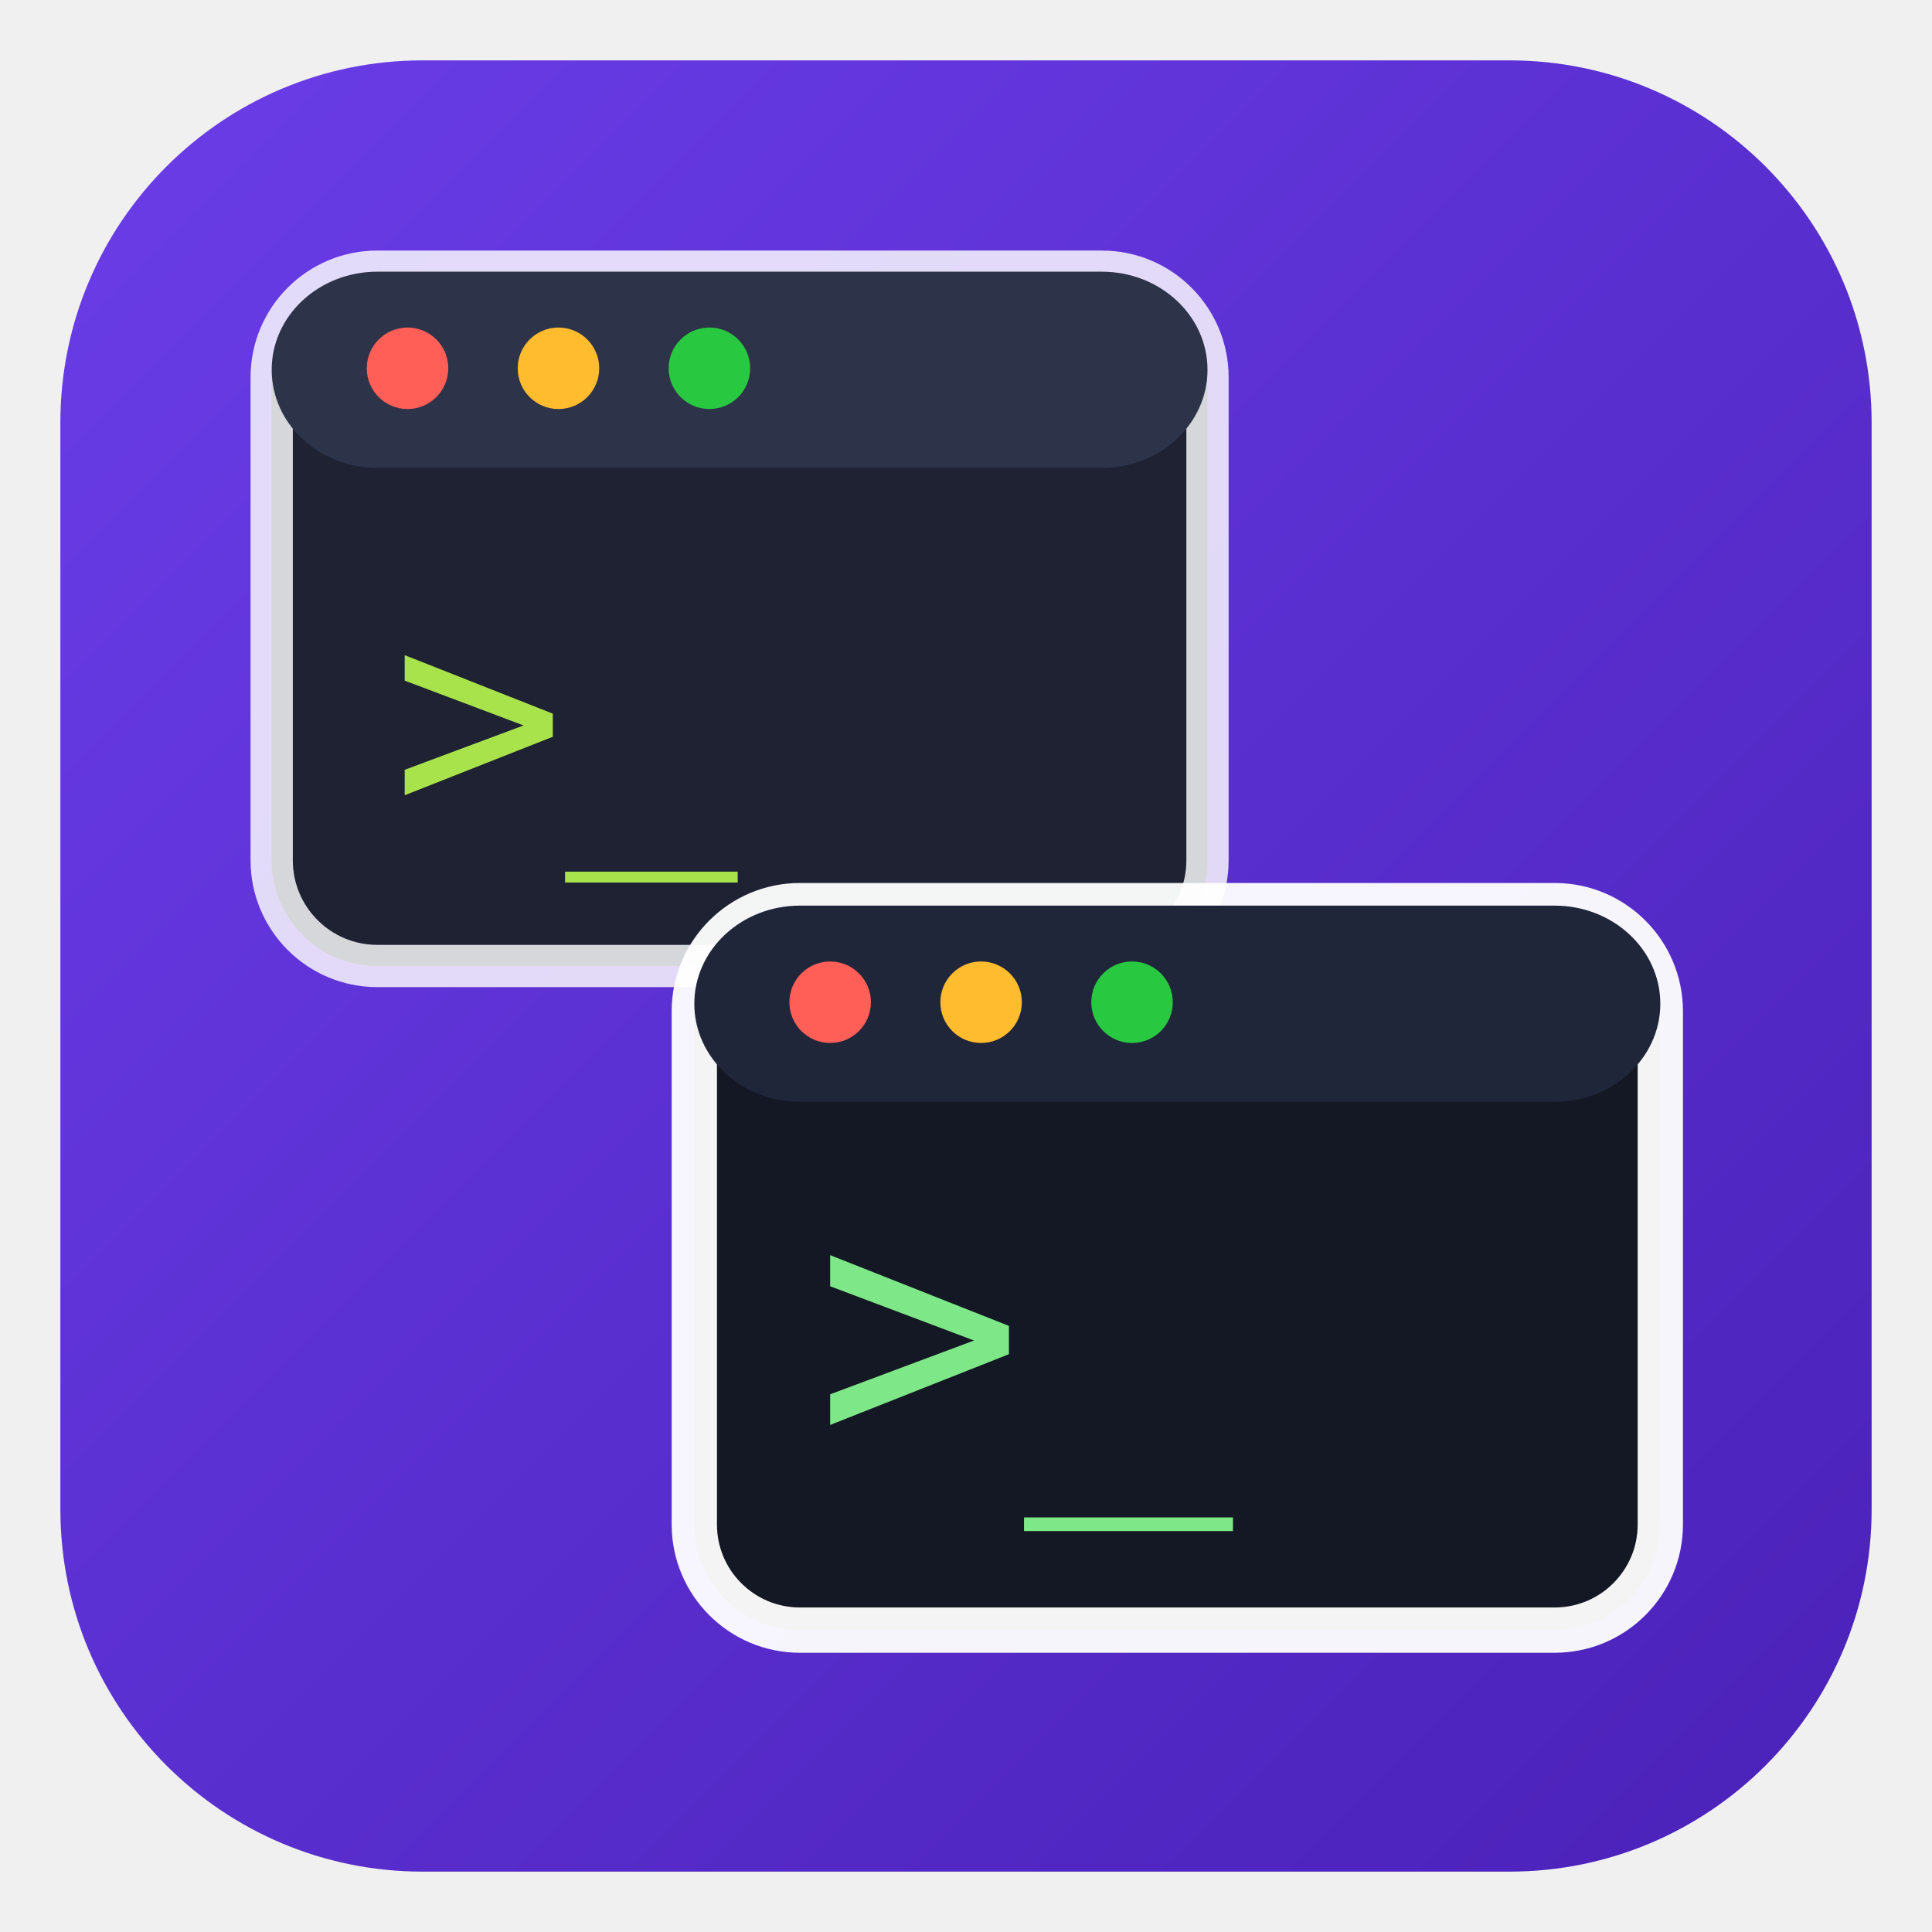
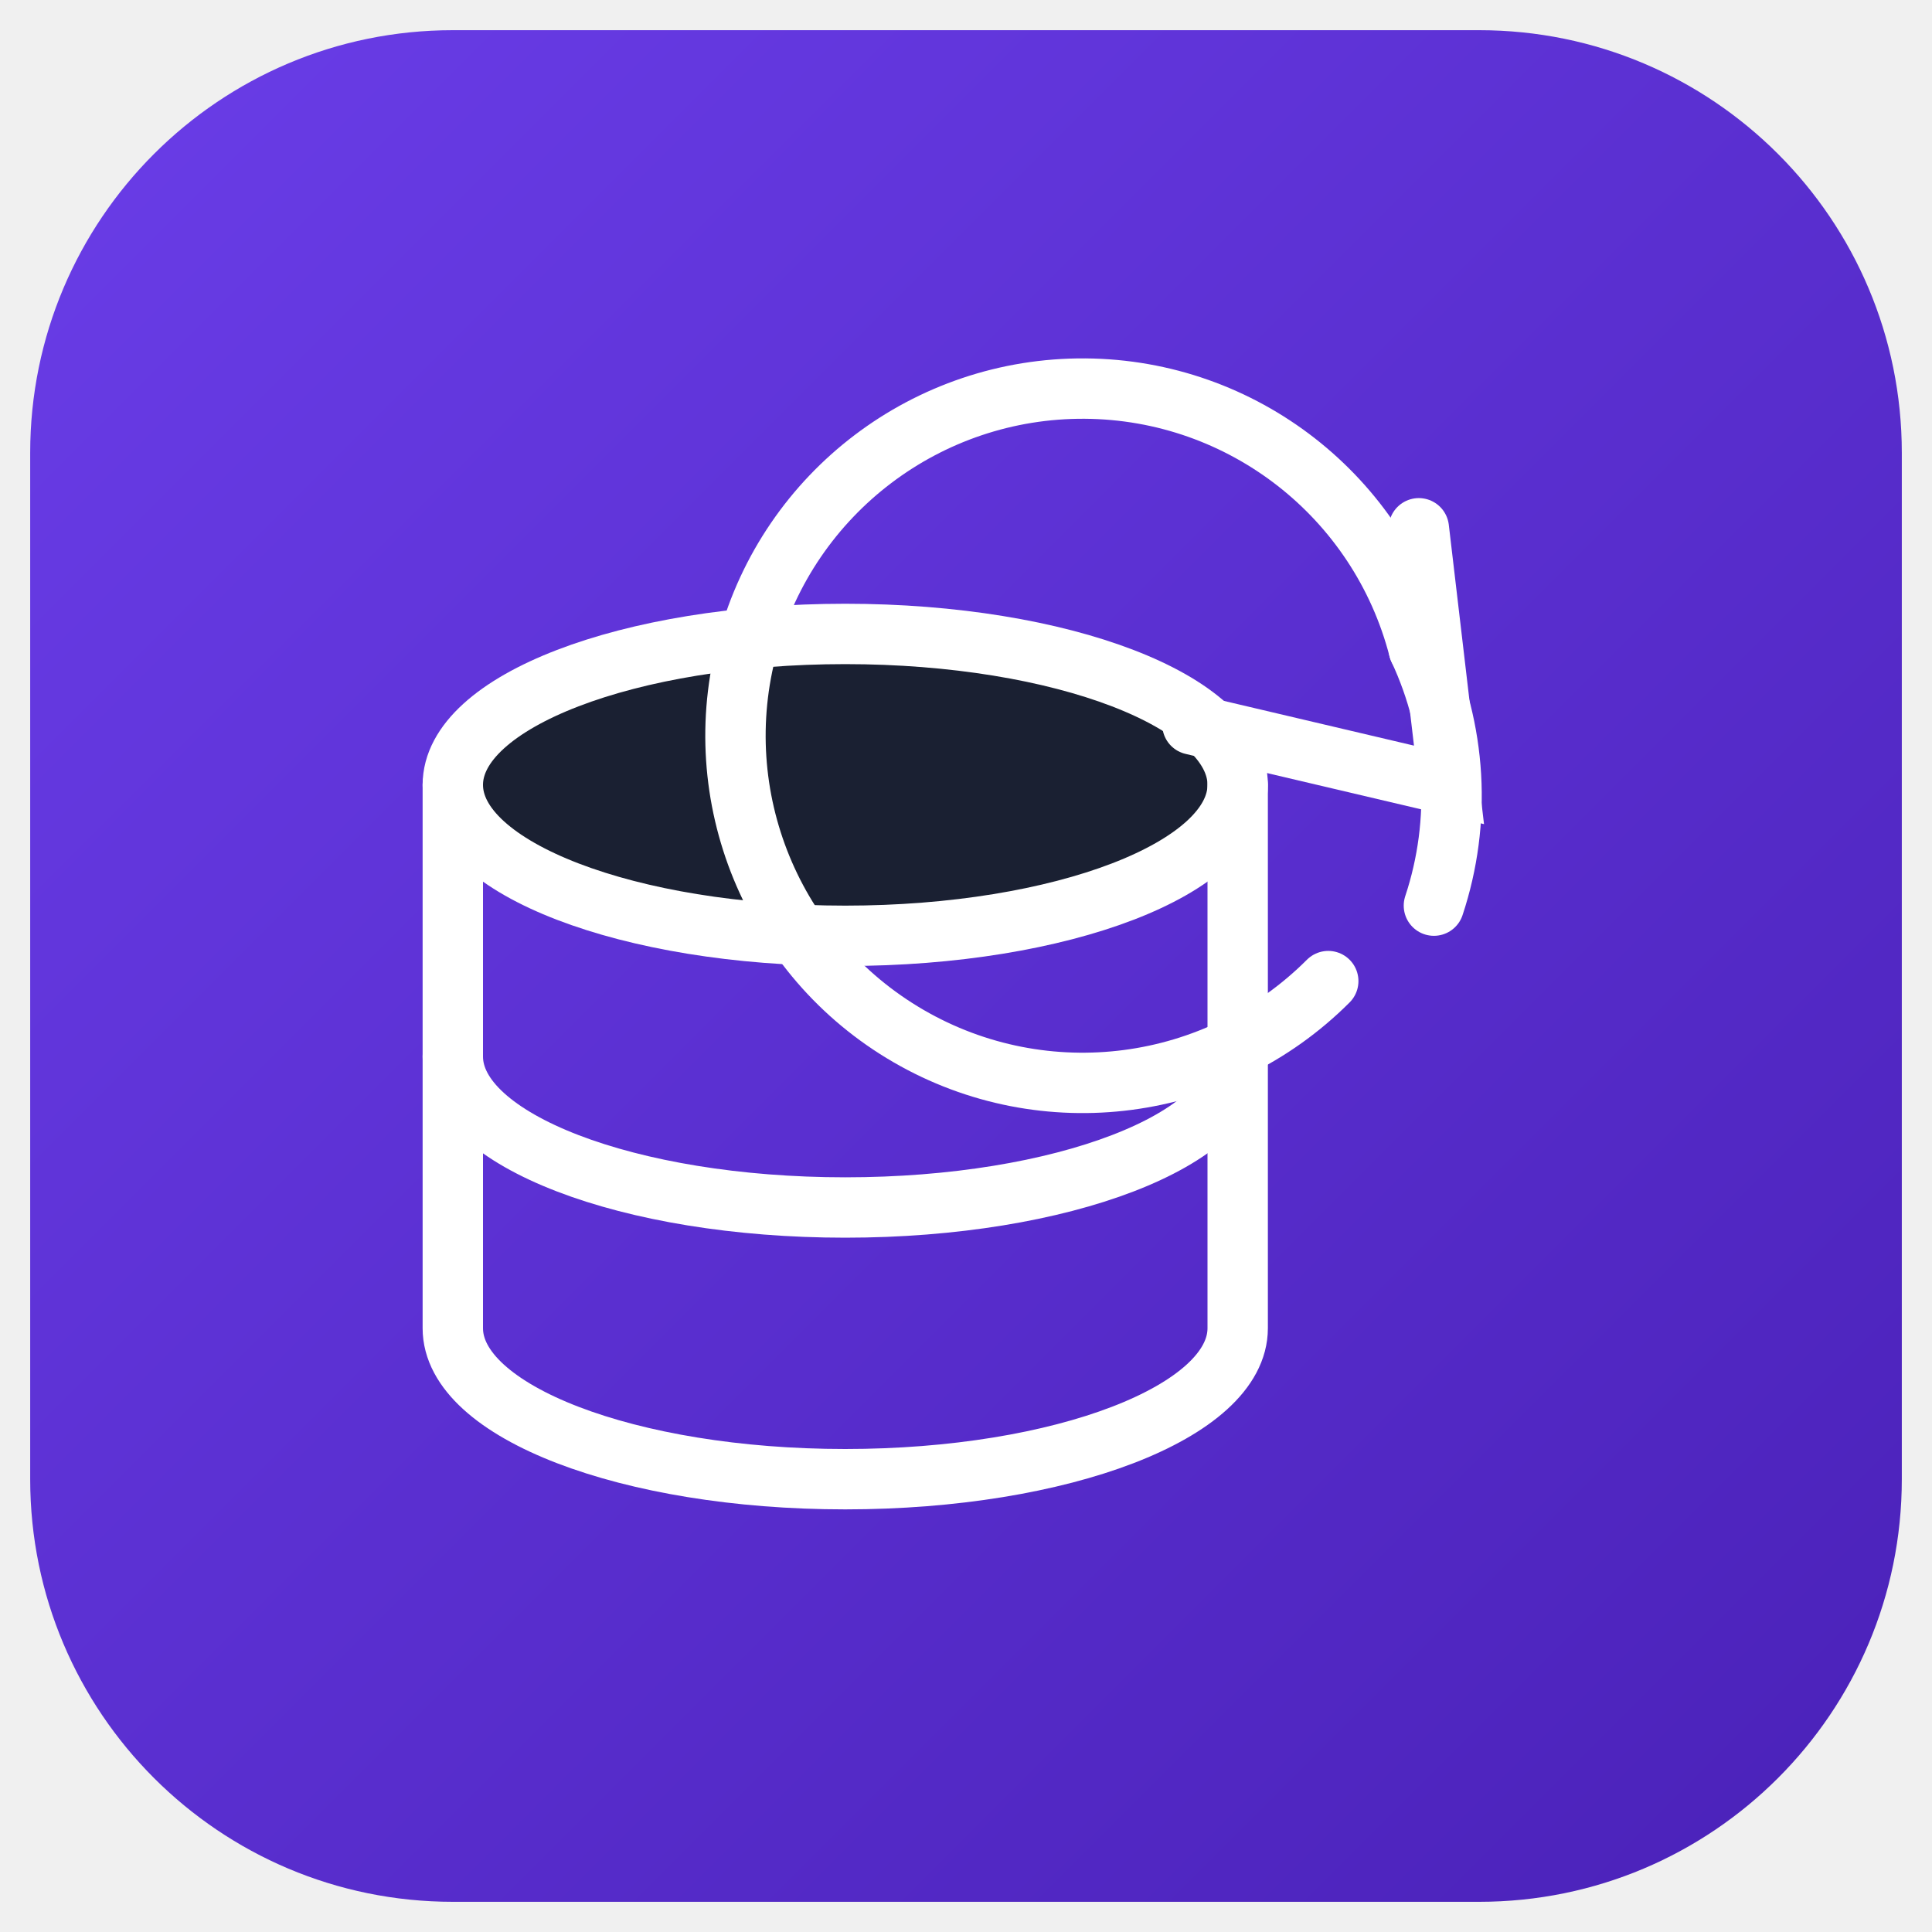
- <svg xmlns="http://www.w3.org/2000/svg" viewBox="0 0 64 64" width="64" height="64">
+ <svg xmlns="http://www.w3.org/2000/svg" viewBox="0 0 256 256" width="256" height="256">
  <defs>
-     <linearGradient id="bg" x1="0" y1="0" x2="1" y2="1">
+     <linearGradient id="g" x1="0" y1="0" x2="1" y2="1">
      <stop offset="0" stop-color="#6A3DE8" />
      <stop offset="1" stop-color="#4A21B8" />
    </linearGradient>
  </defs>
-   <rect x="2" y="2" width="60" height="60" rx="12" fill="url(#bg)" />
-   <g>
-     <rect x="9" y="9" width="31" height="23" rx="3.5" fill="#1e2233" stroke="#ffffff" stroke-opacity=".82" stroke-width="1.4" />
-     <rect x="9" y="9" width="31" height="6.5" rx="3.5" fill="#2d3348" />
-     <circle cx="13.5" cy="12.2" r="1.35" fill="#ff5f57" />
-     <circle cx="18.5" cy="12.2" r="1.35" fill="#febc2e" />
-     <circle cx="23.5" cy="12.2" r="1.35" fill="#28c840" />
-     <text x="13" y="27" font-family="monospace" font-size="9.5" fill="#a9e34b">&gt;_</text>
-   </g>
-   <g>
-     <rect x="23" y="30" width="32" height="24" rx="3.5" fill="#141824" stroke="#ffffff" stroke-opacity=".95" stroke-width="1.5" />
-     <rect x="23" y="30" width="32" height="6.5" rx="3.5" fill="#20263a" />
-     <circle cx="27.5" cy="33.2" r="1.35" fill="#ff5f57" />
-     <circle cx="32.5" cy="33.2" r="1.35" fill="#febc2e" />
-     <circle cx="37.5" cy="33.2" r="1.35" fill="#28c840" />
-     <text x="27" y="48" font-family="monospace" font-size="11.5" fill="#7ee787">&gt;_</text>
+   <rect x="4" y="4" width="248" height="248" rx="56" fill="url(#g)" />
+   <g stroke="#ffffff" stroke-width="8" stroke-linecap="round" fill="none">
+     <ellipse cx="112" cy="104" rx="52" ry="20" fill="#1a2032" />
+     <path d="M60 104 L60 176 a52 20 0 0 0 104 0 L164 104" />
+     <path d="M60 140 a52 20 0 0 0 104 0" />
+     <path d="M176 130 a46 46 0 1 1 12 -44" />
+     <path d="M188 86 a46 46 0 0 1 2 34" />
+     <path d="M188 70 L192 104 L158 96" fill="none" />
  </g>
</svg>
